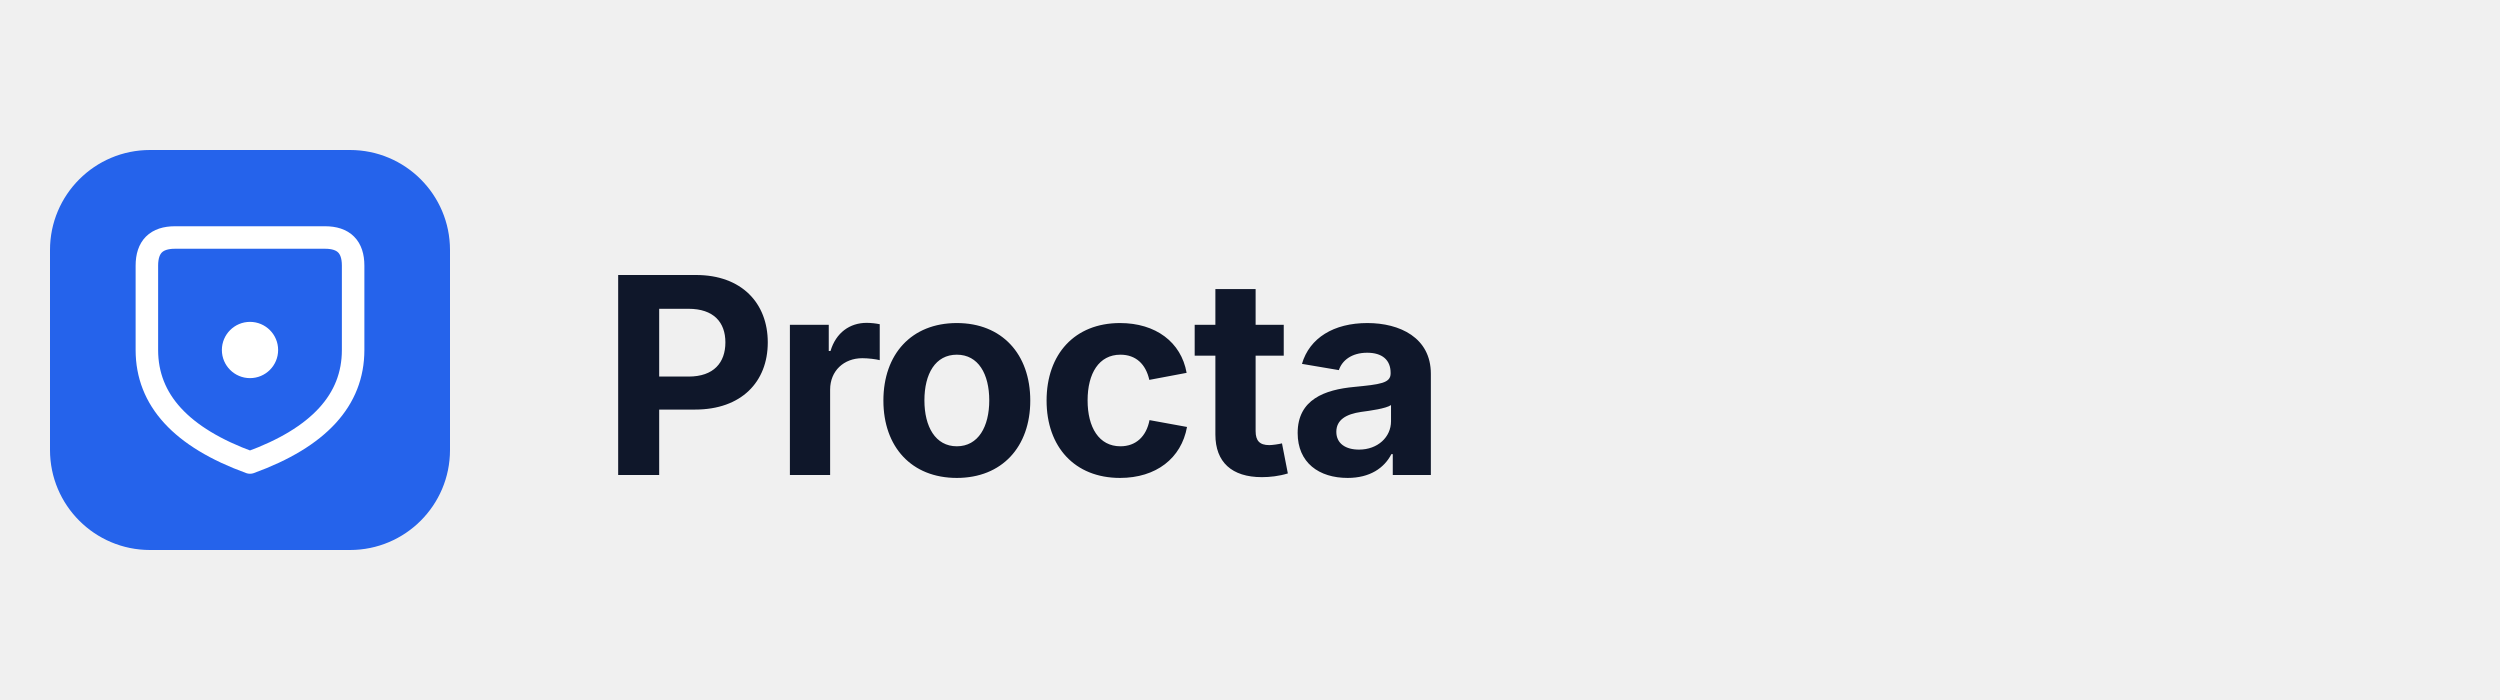
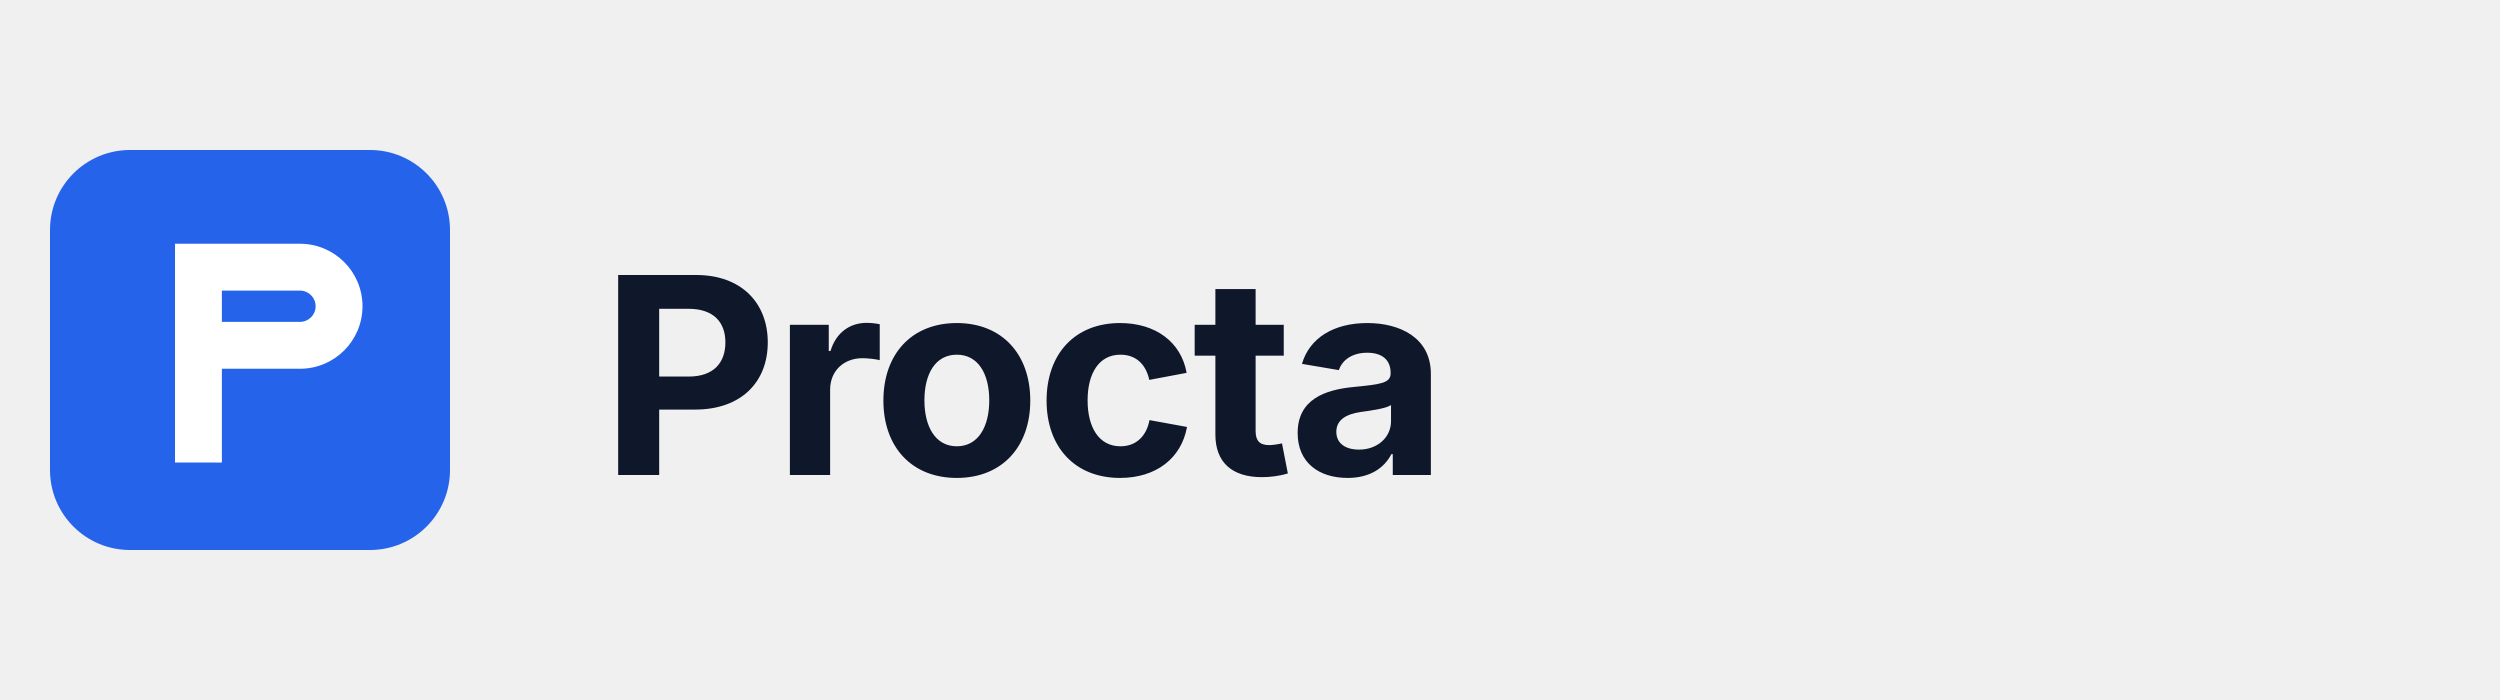
<svg xmlns="http://www.w3.org/2000/svg" viewBox="0 0 200 56" fill="none" role="img" aria-label="Procta">
-   <rect x="4" y="12" width="32" height="32" rx="8" fill="#2563eb" />
-   <g transform="translate(8 16) scale(1.5)">
-     <path d="M4 2 H12 Q13.5 2 13.5 3.5 V8 Q13.5 12 8 14 Q2.5 12 2.5 8 V3.5 Q2.5 2 4 2 Z" fill="none" stroke="#ffffff" stroke-width="1.2" stroke-linejoin="round" />
-     <circle cx="8" cy="8" r="1.5" fill="#ffffff" />
+   <rect x="4" y="12" width="32" height="32" rx="6.4" fill="#2563eb" />
+   <g transform="translate(4 12) scale(0.0625)">
+     <path d="M160 120H320C364.183 120 400 155.817 400 200V200C400 244.183 364.183 280 320 280H220V400H160V120ZM220 180V220H320C331.046 220 340 211.046 340 200V200C340 188.954 331.046 180 320 180H220Z" fill="#ffffff" />
  </g>
  <text x="48" y="38" font-family="'IBM Plex Sans', system-ui, -apple-system, BlinkMacSystemFont, 'Segoe UI', sans-serif" font-size="22" font-weight="700" letter-spacing="-0.02em" fill="#0f172a">Procta</text>
</svg>
